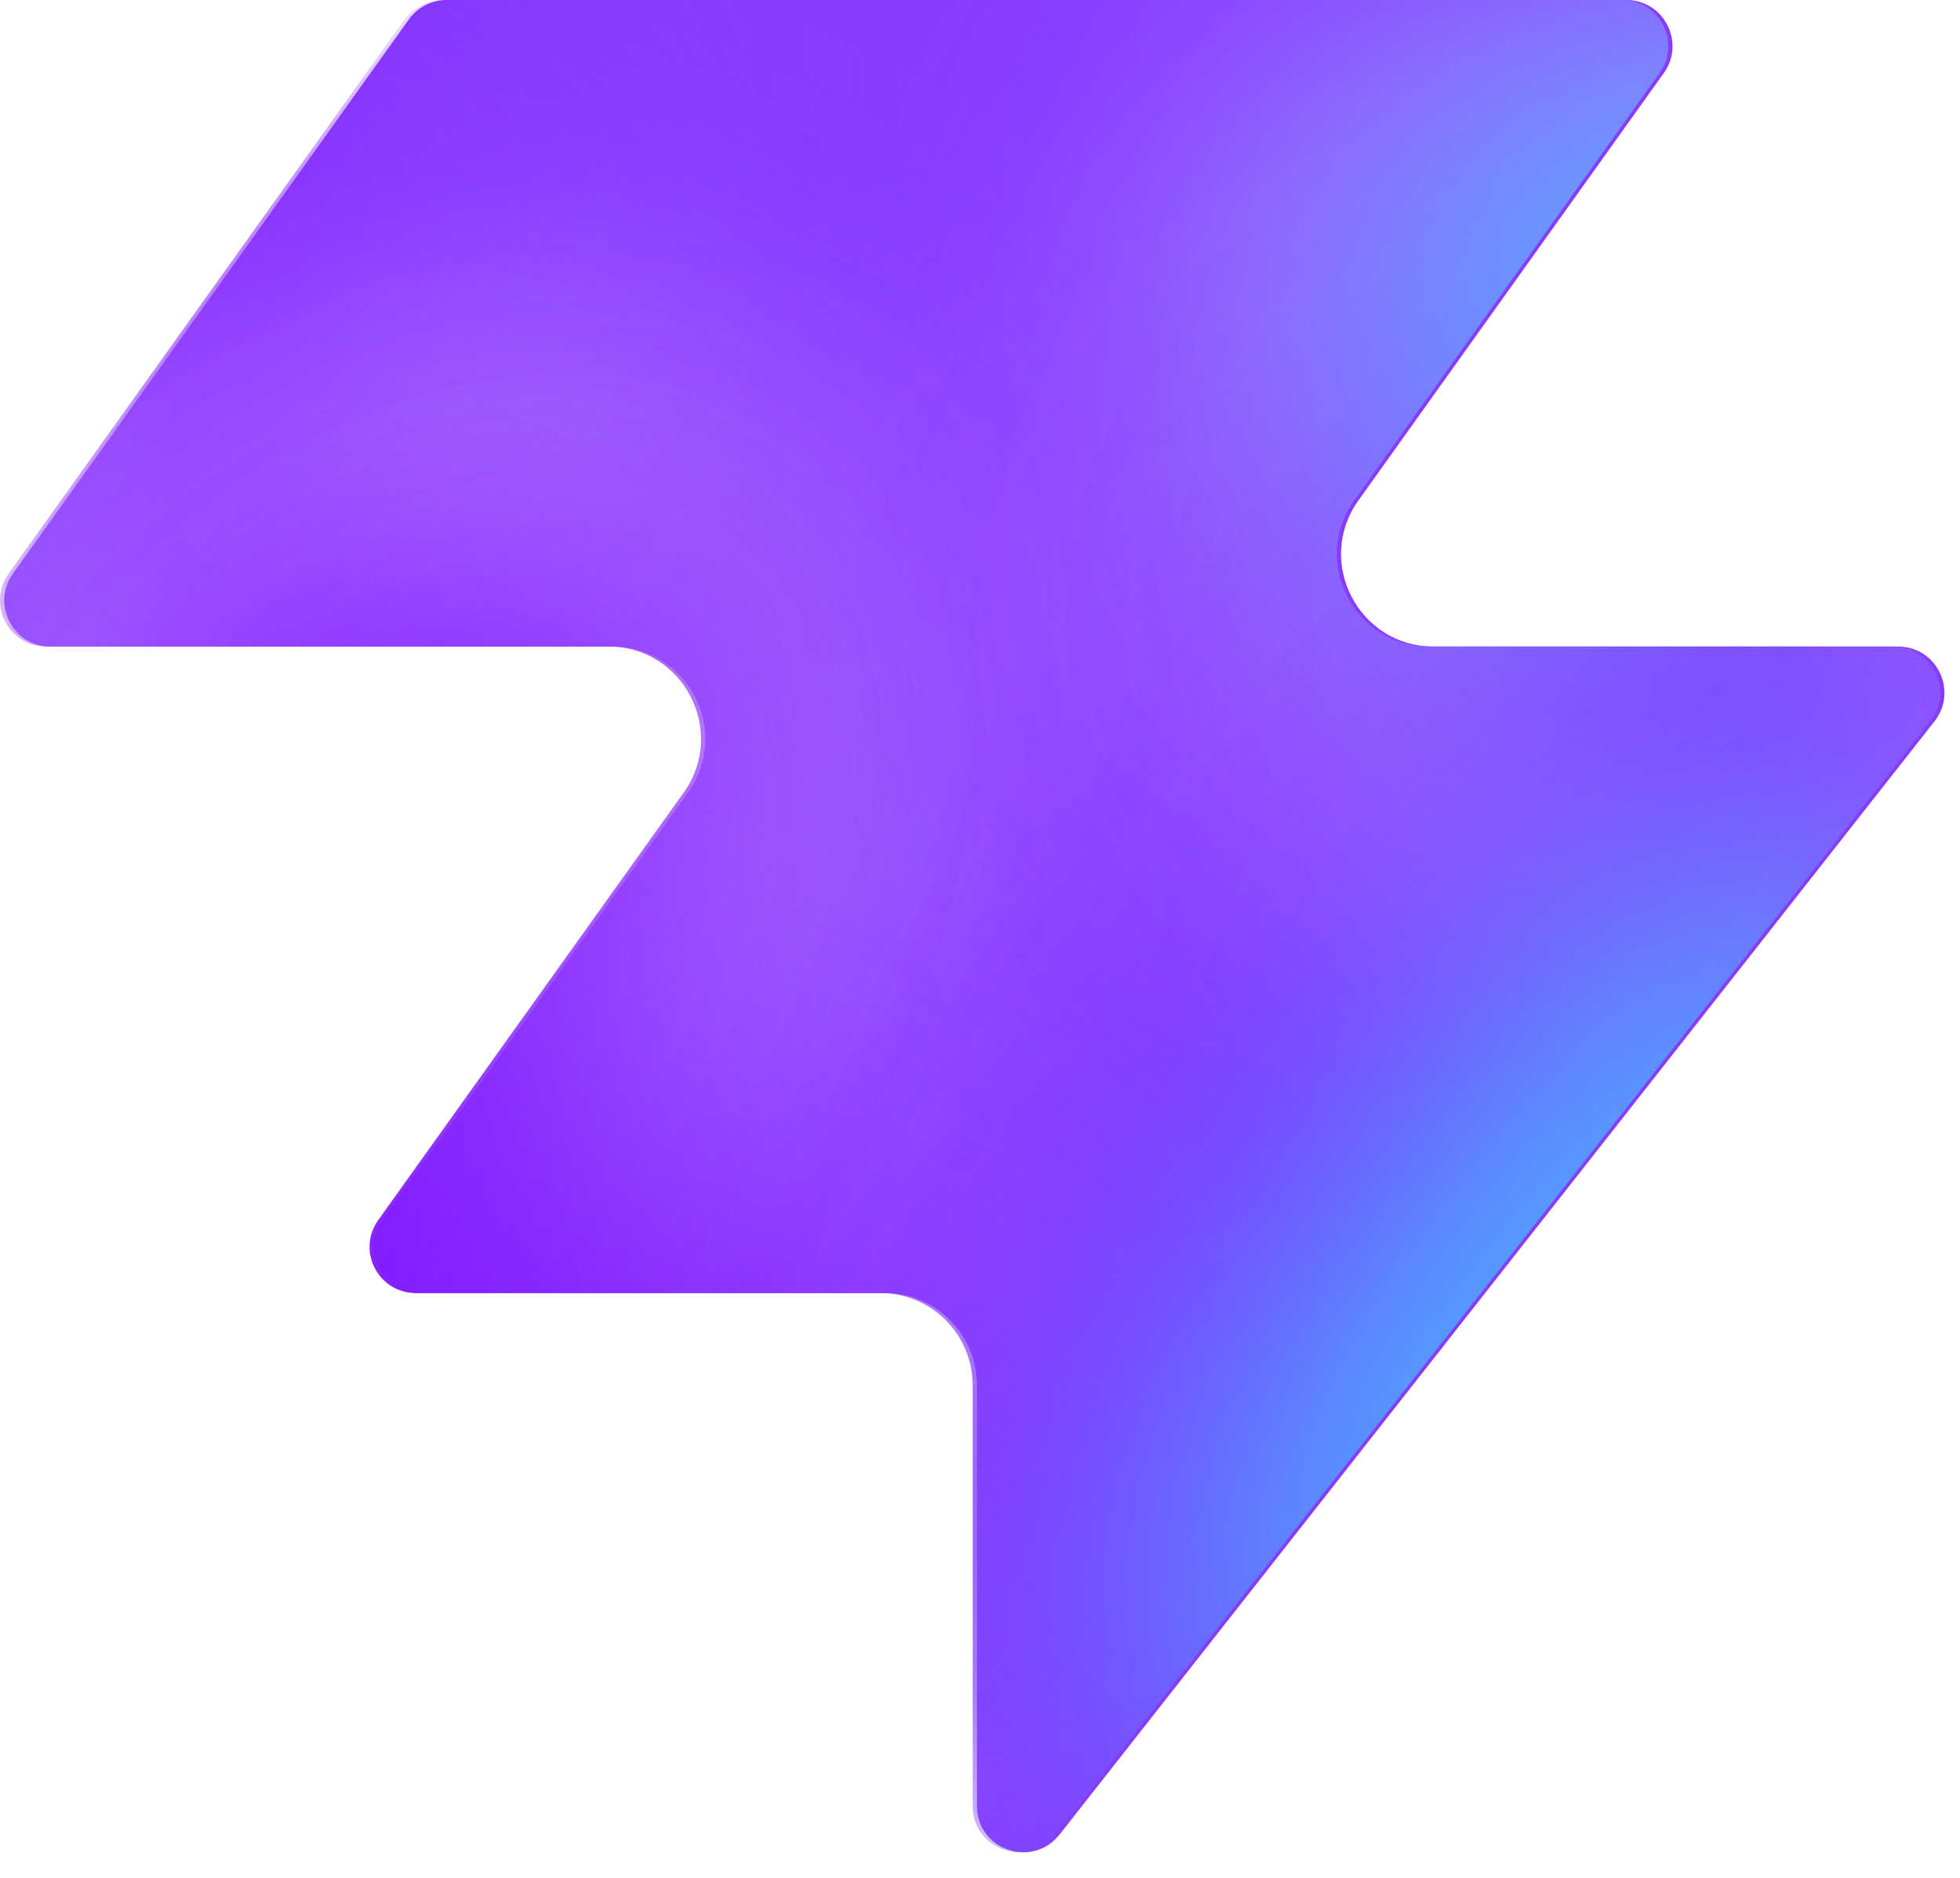
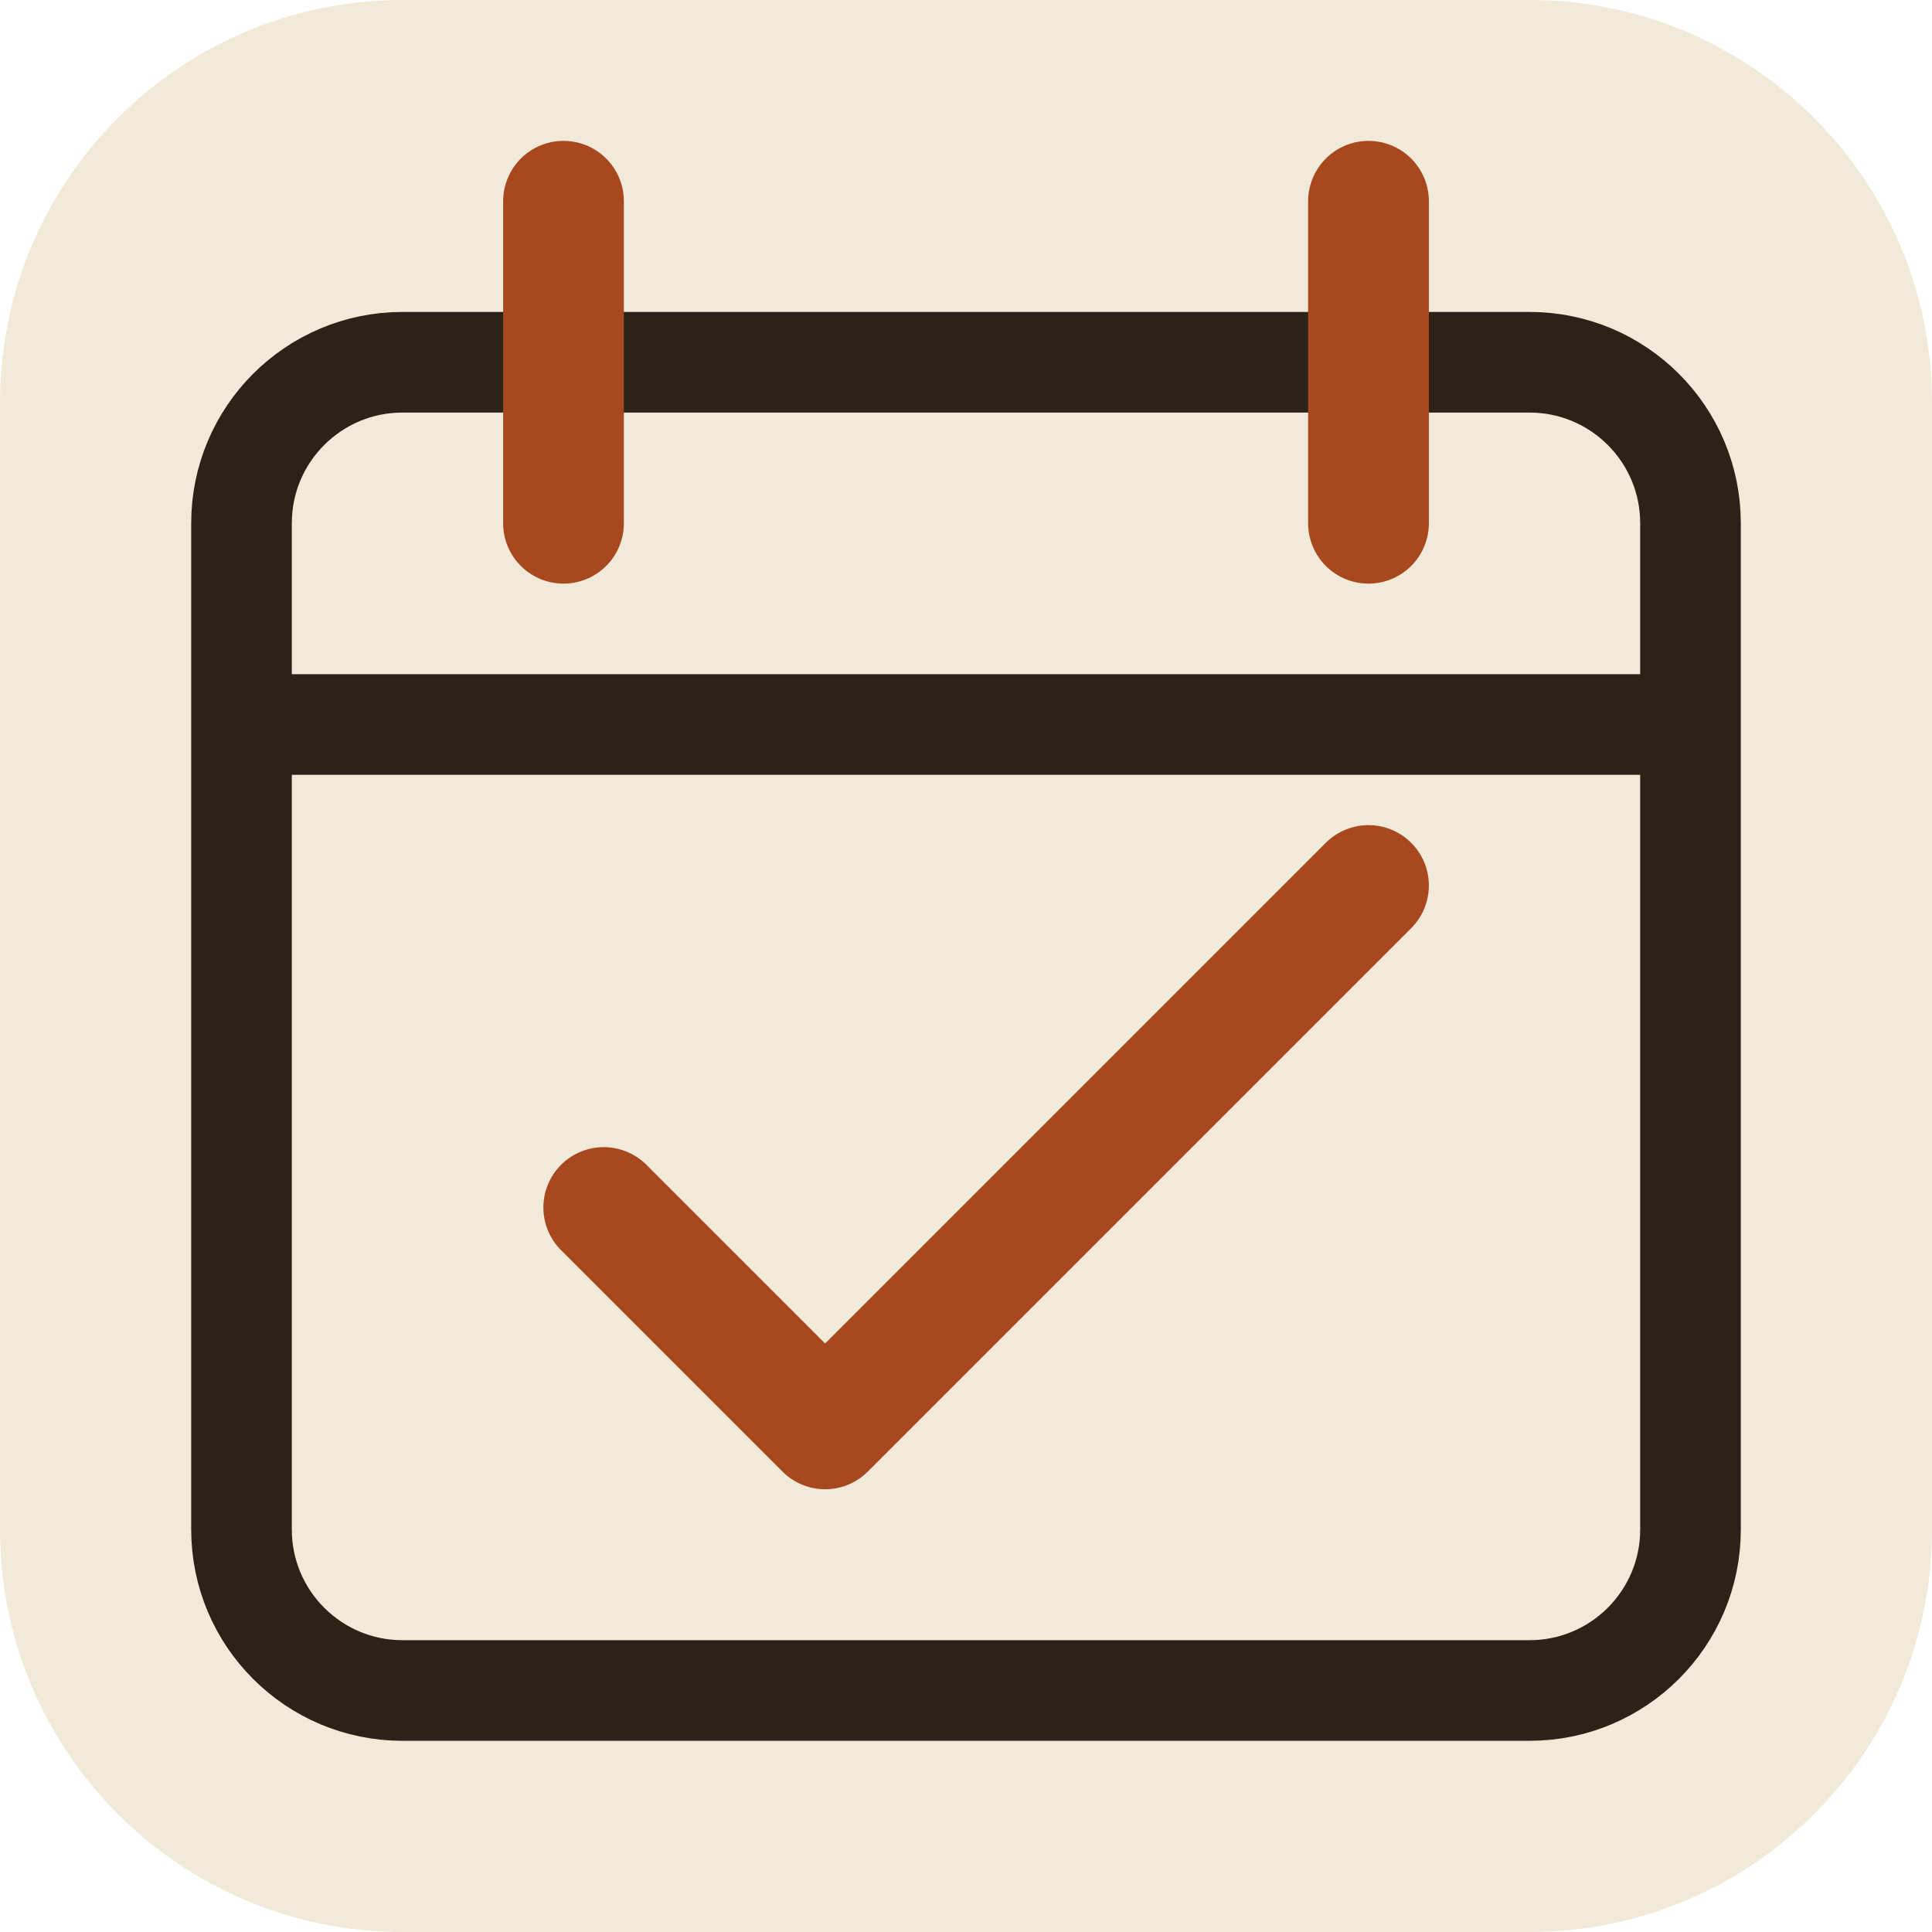
- <svg xmlns="http://www.w3.org/2000/svg" width="48" height="46" fill="none" viewBox="0 0 48 46">
-   <path fill="#863bff" d="M25.946 44.938c-.664.845-2.021.375-2.021-.698V33.937a2.26 2.26 0 0 0-2.262-2.262H10.287c-.92 0-1.456-1.04-.92-1.788l7.48-10.471c1.07-1.497 0-3.578-1.842-3.578H1.237c-.92 0-1.456-1.04-.92-1.788L10.013.474c.214-.297.556-.474.92-.474h28.894c.92 0 1.456 1.04.92 1.788l-7.48 10.471c-1.07 1.498 0 3.579 1.842 3.579h11.377c.943 0 1.473 1.088.89 1.83L25.947 44.94z" style="fill:#863bff;fill:color(display-p3 .525 .23 1);fill-opacity:1" />
-   <mask id="a" width="48" height="46" x="0" y="0" maskUnits="userSpaceOnUse" style="mask-type:alpha">
-     <path fill="#000" d="M25.842 44.938c-.664.844-2.021.375-2.021-.698V33.937a2.26 2.26 0 0 0-2.262-2.262H10.183c-.92 0-1.456-1.04-.92-1.788l7.48-10.471c1.07-1.498 0-3.579-1.842-3.579H1.133c-.92 0-1.456-1.04-.92-1.787L9.91.473c.214-.297.556-.474.92-.474h28.894c.92 0 1.456 1.04.92 1.788l-7.48 10.471c-1.07 1.498 0 3.578 1.842 3.578h11.377c.943 0 1.473 1.088.89 1.832L25.843 44.94z" style="fill:#000;fill-opacity:1" />
-   </mask>
-   <g mask="url(#a)">
-     <g filter="url(#b)">
-       <ellipse cx="5.508" cy="14.704" fill="#ede6ff" rx="5.508" ry="14.704" style="fill:#ede6ff;fill:color(display-p3 .927 .903 1);fill-opacity:1" transform="matrix(.00324 1 1 -.00324 -4.47 31.516)" />
-     </g>
-     <g filter="url(#c)">
-       <ellipse cx="10.399" cy="29.851" fill="#ede6ff" rx="10.399" ry="29.851" style="fill:#ede6ff;fill:color(display-p3 .927 .903 1);fill-opacity:1" transform="matrix(.00324 1 1 -.00324 -39.328 7.883)" />
-     </g>
-     <g filter="url(#d)">
-       <ellipse cx="5.508" cy="30.487" fill="#7e14ff" rx="5.508" ry="30.487" style="fill:#7e14ff;fill:color(display-p3 .492 .077 1);fill-opacity:1" transform="rotate(89.814 -25.913 -14.639)scale(1 -1)" />
-     </g>
-     <g filter="url(#e)">
-       <ellipse cx="5.508" cy="30.599" fill="#7e14ff" rx="5.508" ry="30.599" style="fill:#7e14ff;fill:color(display-p3 .492 .077 1);fill-opacity:1" transform="rotate(89.814 -32.644 -3.334)scale(1 -1)" />
-     </g>
-     <g filter="url(#f)">
-       <ellipse cx="5.508" cy="30.599" fill="#7e14ff" rx="5.508" ry="30.599" style="fill:#7e14ff;fill:color(display-p3 .492 .077 1);fill-opacity:1" transform="matrix(.00324 1 1 -.00324 -34.34 30.47)" />
-     </g>
-     <g filter="url(#g)">
-       <ellipse cx="14.072" cy="22.078" fill="#ede6ff" rx="14.072" ry="22.078" style="fill:#ede6ff;fill:color(display-p3 .927 .903 1);fill-opacity:1" transform="rotate(93.35 24.506 48.493)scale(-1 1)" />
-     </g>
-     <g filter="url(#h)">
-       <ellipse cx="3.47" cy="21.501" fill="#7e14ff" rx="3.47" ry="21.501" style="fill:#7e14ff;fill:color(display-p3 .492 .077 1);fill-opacity:1" transform="rotate(89.009 28.708 47.59)scale(-1 1)" />
-     </g>
-     <g filter="url(#i)">
-       <ellipse cx="3.47" cy="21.501" fill="#7e14ff" rx="3.47" ry="21.501" style="fill:#7e14ff;fill:color(display-p3 .492 .077 1);fill-opacity:1" transform="rotate(89.009 28.708 47.59)scale(-1 1)" />
-     </g>
-     <g filter="url(#j)">
-       <ellipse cx=".387" cy="8.972" fill="#7e14ff" rx="4.407" ry="29.108" style="fill:#7e14ff;fill:color(display-p3 .492 .077 1);fill-opacity:1" transform="rotate(39.51 .387 8.972)" />
-     </g>
-     <g filter="url(#k)">
-       <ellipse cx="47.523" cy="-6.092" fill="#7e14ff" rx="4.407" ry="29.108" style="fill:#7e14ff;fill:color(display-p3 .492 .077 1);fill-opacity:1" transform="rotate(37.892 47.523 -6.092)" />
-     </g>
-     <g filter="url(#l)">
-       <ellipse cx="41.412" cy="6.333" fill="#47bfff" rx="5.971" ry="9.665" style="fill:#47bfff;fill:color(display-p3 .28 .748 1);fill-opacity:1" transform="rotate(37.892 41.412 6.333)" />
-     </g>
-     <g filter="url(#m)">
-       <ellipse cx="-1.879" cy="38.332" fill="#7e14ff" rx="4.407" ry="29.108" style="fill:#7e14ff;fill:color(display-p3 .492 .077 1);fill-opacity:1" transform="rotate(37.892 -1.88 38.332)" />
-     </g>
-     <g filter="url(#n)">
-       <ellipse cx="-1.879" cy="38.332" fill="#7e14ff" rx="4.407" ry="29.108" style="fill:#7e14ff;fill:color(display-p3 .492 .077 1);fill-opacity:1" transform="rotate(37.892 -1.88 38.332)" />
-     </g>
-     <g filter="url(#o)">
-       <ellipse cx="35.651" cy="29.907" fill="#7e14ff" rx="4.407" ry="29.108" style="fill:#7e14ff;fill:color(display-p3 .492 .077 1);fill-opacity:1" transform="rotate(37.892 35.651 29.907)" />
-     </g>
-     <g filter="url(#p)">
-       <ellipse cx="38.418" cy="32.4" fill="#47bfff" rx="5.971" ry="15.297" style="fill:#47bfff;fill:color(display-p3 .28 .748 1);fill-opacity:1" transform="rotate(37.892 38.418 32.4)" />
-     </g>
-   </g>
-   <defs>
-     <filter id="b" width="60.045" height="41.654" x="-19.77" y="16.149" color-interpolation-filters="sRGB" filterUnits="userSpaceOnUse">
-       <feFlood flood-opacity="0" result="BackgroundImageFix" />
-       <feBlend in="SourceGraphic" in2="BackgroundImageFix" result="shape" />
-       <feGaussianBlur result="effect1_foregroundBlur_2002_17158" stdDeviation="7.659" />
-     </filter>
-     <filter id="c" width="90.34" height="51.437" x="-54.613" y="-7.533" color-interpolation-filters="sRGB" filterUnits="userSpaceOnUse">
-       <feFlood flood-opacity="0" result="BackgroundImageFix" />
-       <feBlend in="SourceGraphic" in2="BackgroundImageFix" result="shape" />
-       <feGaussianBlur result="effect1_foregroundBlur_2002_17158" stdDeviation="7.659" />
-     </filter>
-     <filter id="d" width="79.355" height="29.4" x="-49.64" y="2.03" color-interpolation-filters="sRGB" filterUnits="userSpaceOnUse">
-       <feFlood flood-opacity="0" result="BackgroundImageFix" />
-       <feBlend in="SourceGraphic" in2="BackgroundImageFix" result="shape" />
-       <feGaussianBlur result="effect1_foregroundBlur_2002_17158" stdDeviation="4.596" />
-     </filter>
-     <filter id="e" width="79.579" height="29.4" x="-45.045" y="20.029" color-interpolation-filters="sRGB" filterUnits="userSpaceOnUse">
-       <feFlood flood-opacity="0" result="BackgroundImageFix" />
-       <feBlend in="SourceGraphic" in2="BackgroundImageFix" result="shape" />
-       <feGaussianBlur result="effect1_foregroundBlur_2002_17158" stdDeviation="4.596" />
-     </filter>
-     <filter id="f" width="79.579" height="29.4" x="-43.513" y="21.178" color-interpolation-filters="sRGB" filterUnits="userSpaceOnUse">
-       <feFlood flood-opacity="0" result="BackgroundImageFix" />
-       <feBlend in="SourceGraphic" in2="BackgroundImageFix" result="shape" />
-       <feGaussianBlur result="effect1_foregroundBlur_2002_17158" stdDeviation="4.596" />
-     </filter>
-     <filter id="g" width="74.749" height="58.852" x="15.756" y="-17.901" color-interpolation-filters="sRGB" filterUnits="userSpaceOnUse">
-       <feFlood flood-opacity="0" result="BackgroundImageFix" />
-       <feBlend in="SourceGraphic" in2="BackgroundImageFix" result="shape" />
-       <feGaussianBlur result="effect1_foregroundBlur_2002_17158" stdDeviation="7.659" />
-     </filter>
-     <filter id="h" width="61.377" height="25.362" x="23.548" y="2.284" color-interpolation-filters="sRGB" filterUnits="userSpaceOnUse">
-       <feFlood flood-opacity="0" result="BackgroundImageFix" />
-       <feBlend in="SourceGraphic" in2="BackgroundImageFix" result="shape" />
-       <feGaussianBlur result="effect1_foregroundBlur_2002_17158" stdDeviation="4.596" />
-     </filter>
-     <filter id="i" width="61.377" height="25.362" x="23.548" y="2.284" color-interpolation-filters="sRGB" filterUnits="userSpaceOnUse">
-       <feFlood flood-opacity="0" result="BackgroundImageFix" />
-       <feBlend in="SourceGraphic" in2="BackgroundImageFix" result="shape" />
-       <feGaussianBlur result="effect1_foregroundBlur_2002_17158" stdDeviation="4.596" />
-     </filter>
-     <filter id="j" width="56.045" height="63.649" x="-27.636" y="-22.853" color-interpolation-filters="sRGB" filterUnits="userSpaceOnUse">
-       <feFlood flood-opacity="0" result="BackgroundImageFix" />
-       <feBlend in="SourceGraphic" in2="BackgroundImageFix" result="shape" />
-       <feGaussianBlur result="effect1_foregroundBlur_2002_17158" stdDeviation="4.596" />
-     </filter>
-     <filter id="k" width="54.814" height="64.646" x="20.116" y="-38.415" color-interpolation-filters="sRGB" filterUnits="userSpaceOnUse">
-       <feFlood flood-opacity="0" result="BackgroundImageFix" />
-       <feBlend in="SourceGraphic" in2="BackgroundImageFix" result="shape" />
-       <feGaussianBlur result="effect1_foregroundBlur_2002_17158" stdDeviation="4.596" />
-     </filter>
-     <filter id="l" width="33.541" height="35.313" x="24.641" y="-11.323" color-interpolation-filters="sRGB" filterUnits="userSpaceOnUse">
-       <feFlood flood-opacity="0" result="BackgroundImageFix" />
-       <feBlend in="SourceGraphic" in2="BackgroundImageFix" result="shape" />
-       <feGaussianBlur result="effect1_foregroundBlur_2002_17158" stdDeviation="4.596" />
-     </filter>
-     <filter id="m" width="54.814" height="64.646" x="-29.286" y="6.009" color-interpolation-filters="sRGB" filterUnits="userSpaceOnUse">
-       <feFlood flood-opacity="0" result="BackgroundImageFix" />
-       <feBlend in="SourceGraphic" in2="BackgroundImageFix" result="shape" />
-       <feGaussianBlur result="effect1_foregroundBlur_2002_17158" stdDeviation="4.596" />
-     </filter>
-     <filter id="n" width="54.814" height="64.646" x="-29.286" y="6.009" color-interpolation-filters="sRGB" filterUnits="userSpaceOnUse">
-       <feFlood flood-opacity="0" result="BackgroundImageFix" />
-       <feBlend in="SourceGraphic" in2="BackgroundImageFix" result="shape" />
-       <feGaussianBlur result="effect1_foregroundBlur_2002_17158" stdDeviation="4.596" />
-     </filter>
-     <filter id="o" width="54.814" height="64.646" x="8.244" y="-2.416" color-interpolation-filters="sRGB" filterUnits="userSpaceOnUse">
-       <feFlood flood-opacity="0" result="BackgroundImageFix" />
-       <feBlend in="SourceGraphic" in2="BackgroundImageFix" result="shape" />
-       <feGaussianBlur result="effect1_foregroundBlur_2002_17158" stdDeviation="4.596" />
-     </filter>
-     <filter id="p" width="39.409" height="43.623" x="18.713" y="10.588" color-interpolation-filters="sRGB" filterUnits="userSpaceOnUse">
-       <feFlood flood-opacity="0" result="BackgroundImageFix" />
-       <feBlend in="SourceGraphic" in2="BackgroundImageFix" result="shape" />
-       <feGaussianBlur result="effect1_foregroundBlur_2002_17158" stdDeviation="4.596" />
-     </filter>
-   </defs>
+ <svg xmlns="http://www.w3.org/2000/svg" width="48" height="48" viewBox="0 0 48 48">
+   <rect width="48" height="48" rx="10" fill="#f2ead9" />
+   <rect x="6" y="9" width="36" height="33" rx="4" fill="none" stroke="#2b2318" stroke-width="2.5" />
+   <line x1="6" y1="18" x2="42" y2="18" stroke="#2b2318" stroke-width="2.5" />
+   <line x1="14" y1="5" x2="14" y2="13" stroke="#a8481f" stroke-width="3" stroke-linecap="round" />
+   <line x1="34" y1="5" x2="34" y2="13" stroke="#a8481f" stroke-width="3" stroke-linecap="round" />
+   <path d="M15 30l5.5 5.5L34 22" fill="none" stroke="#a8481f" stroke-width="3" stroke-linecap="round" stroke-linejoin="round" />
</svg>
